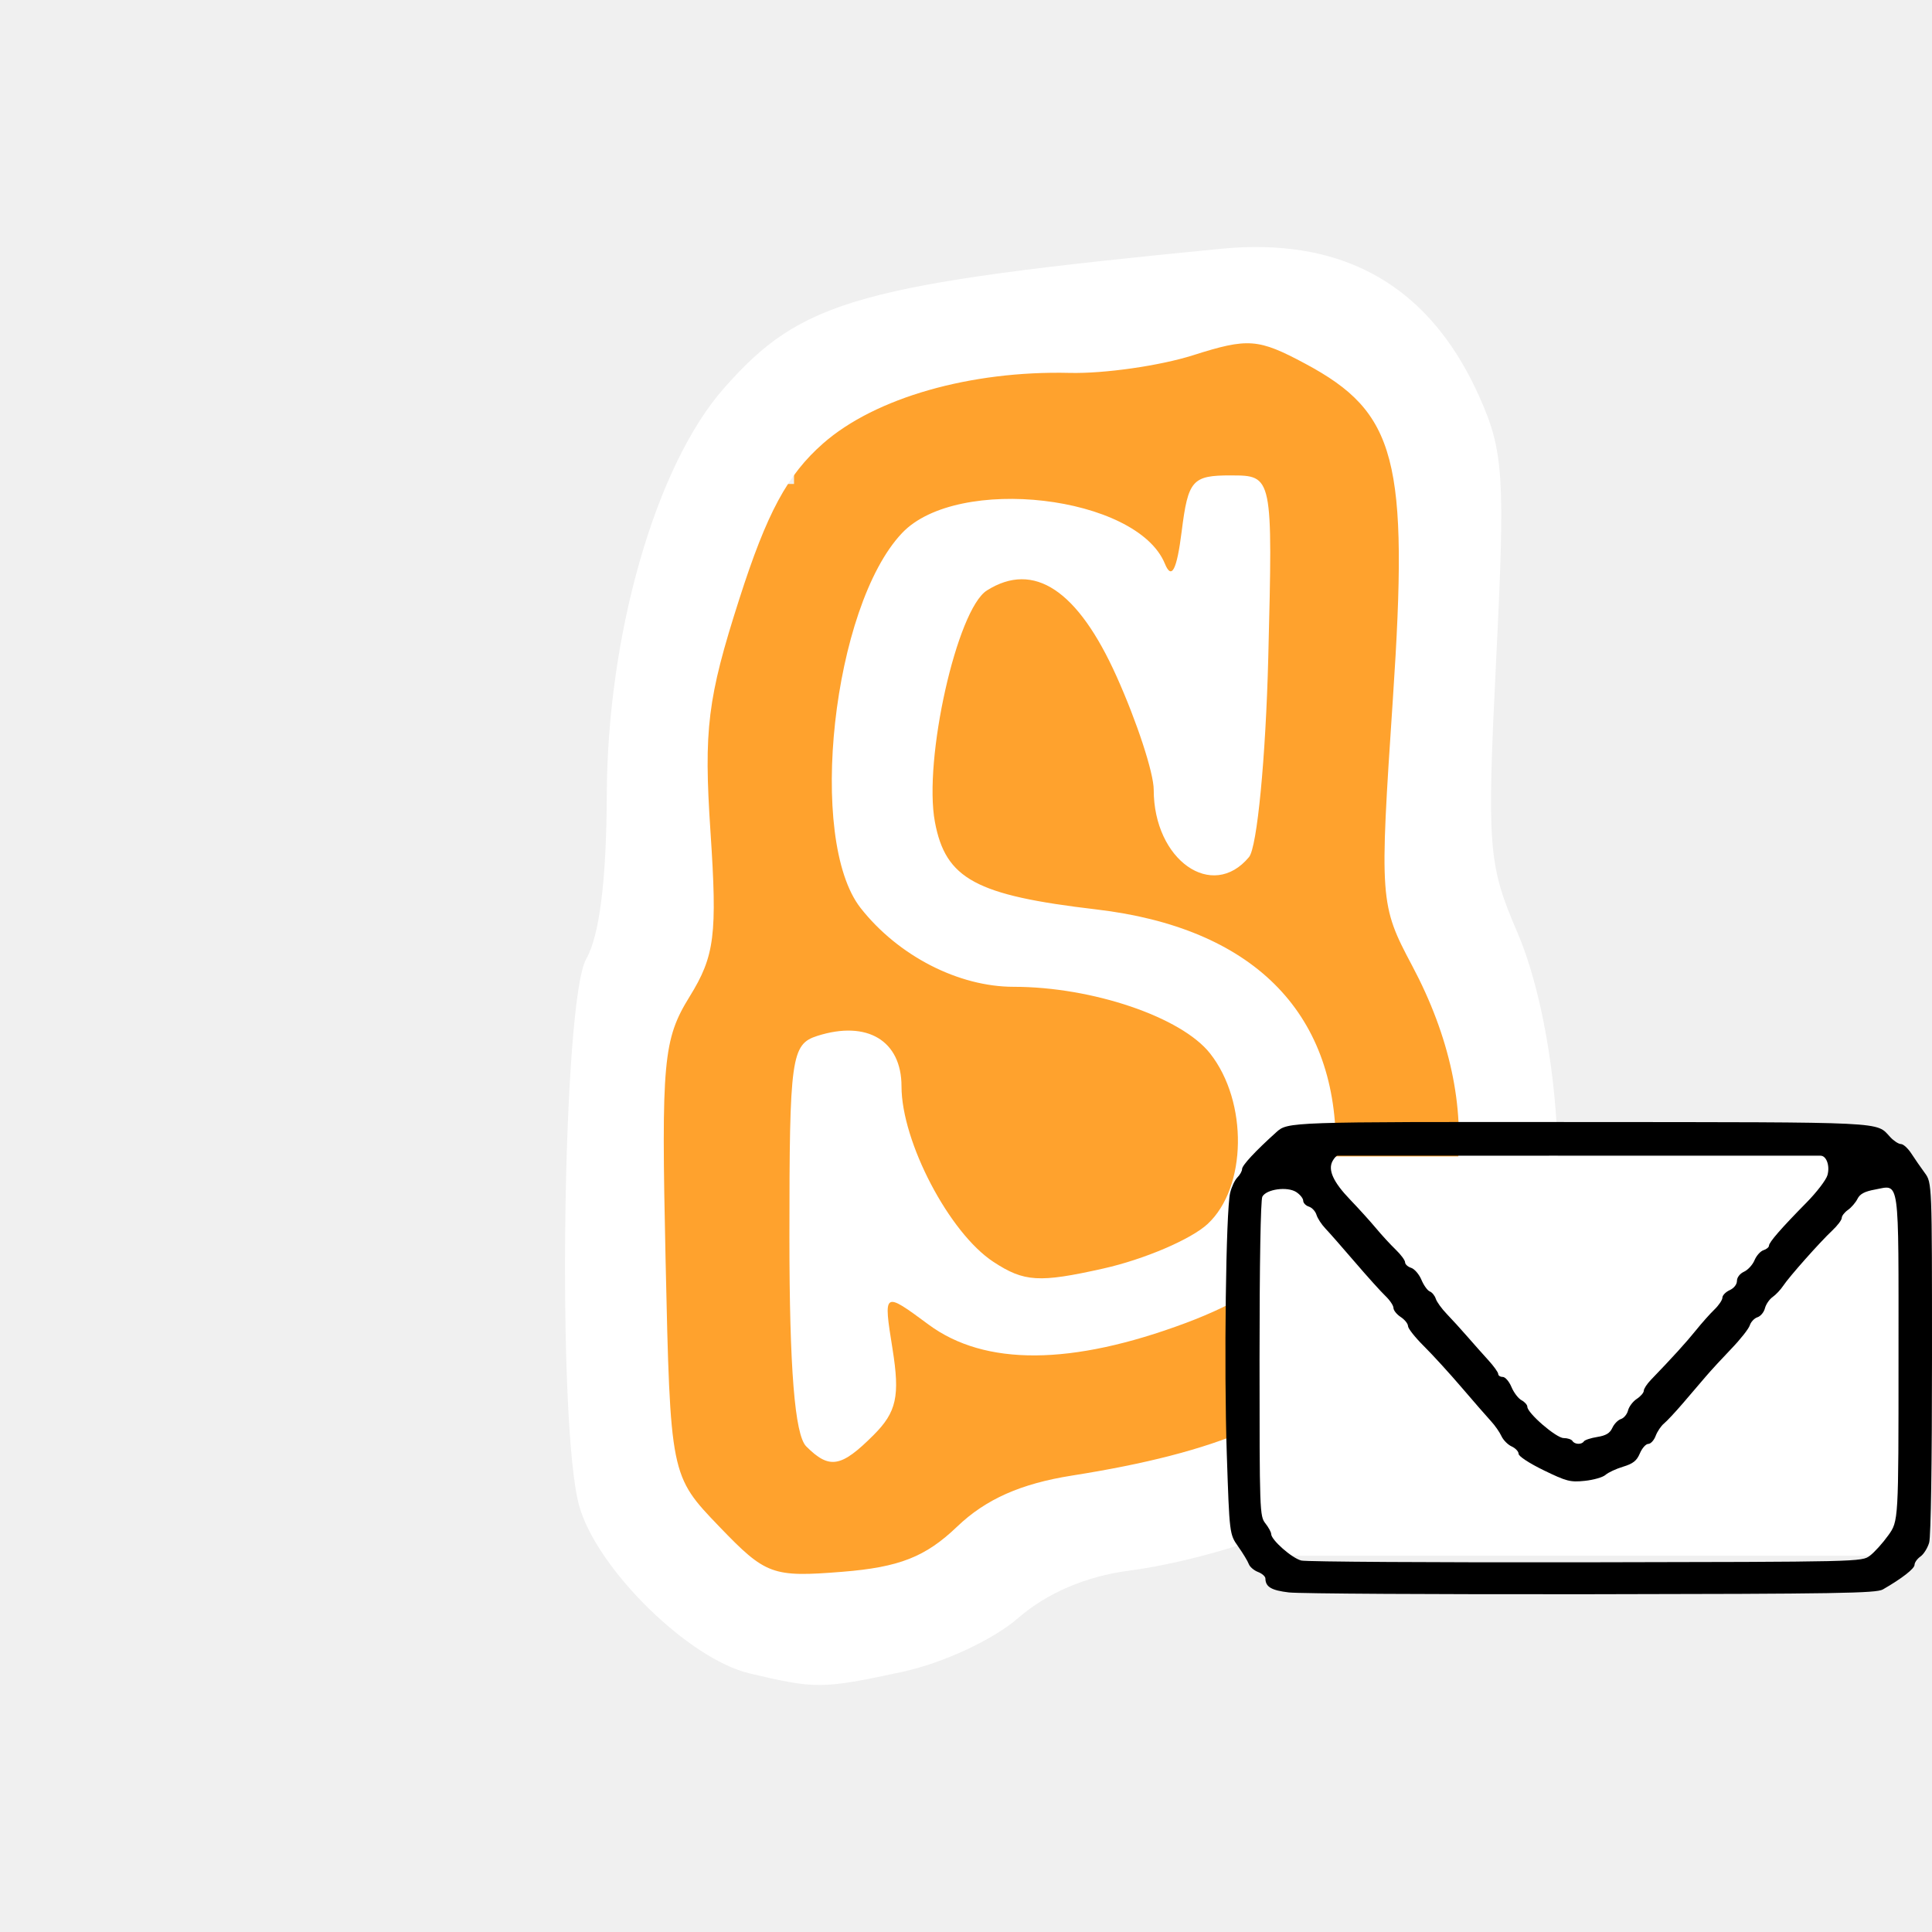
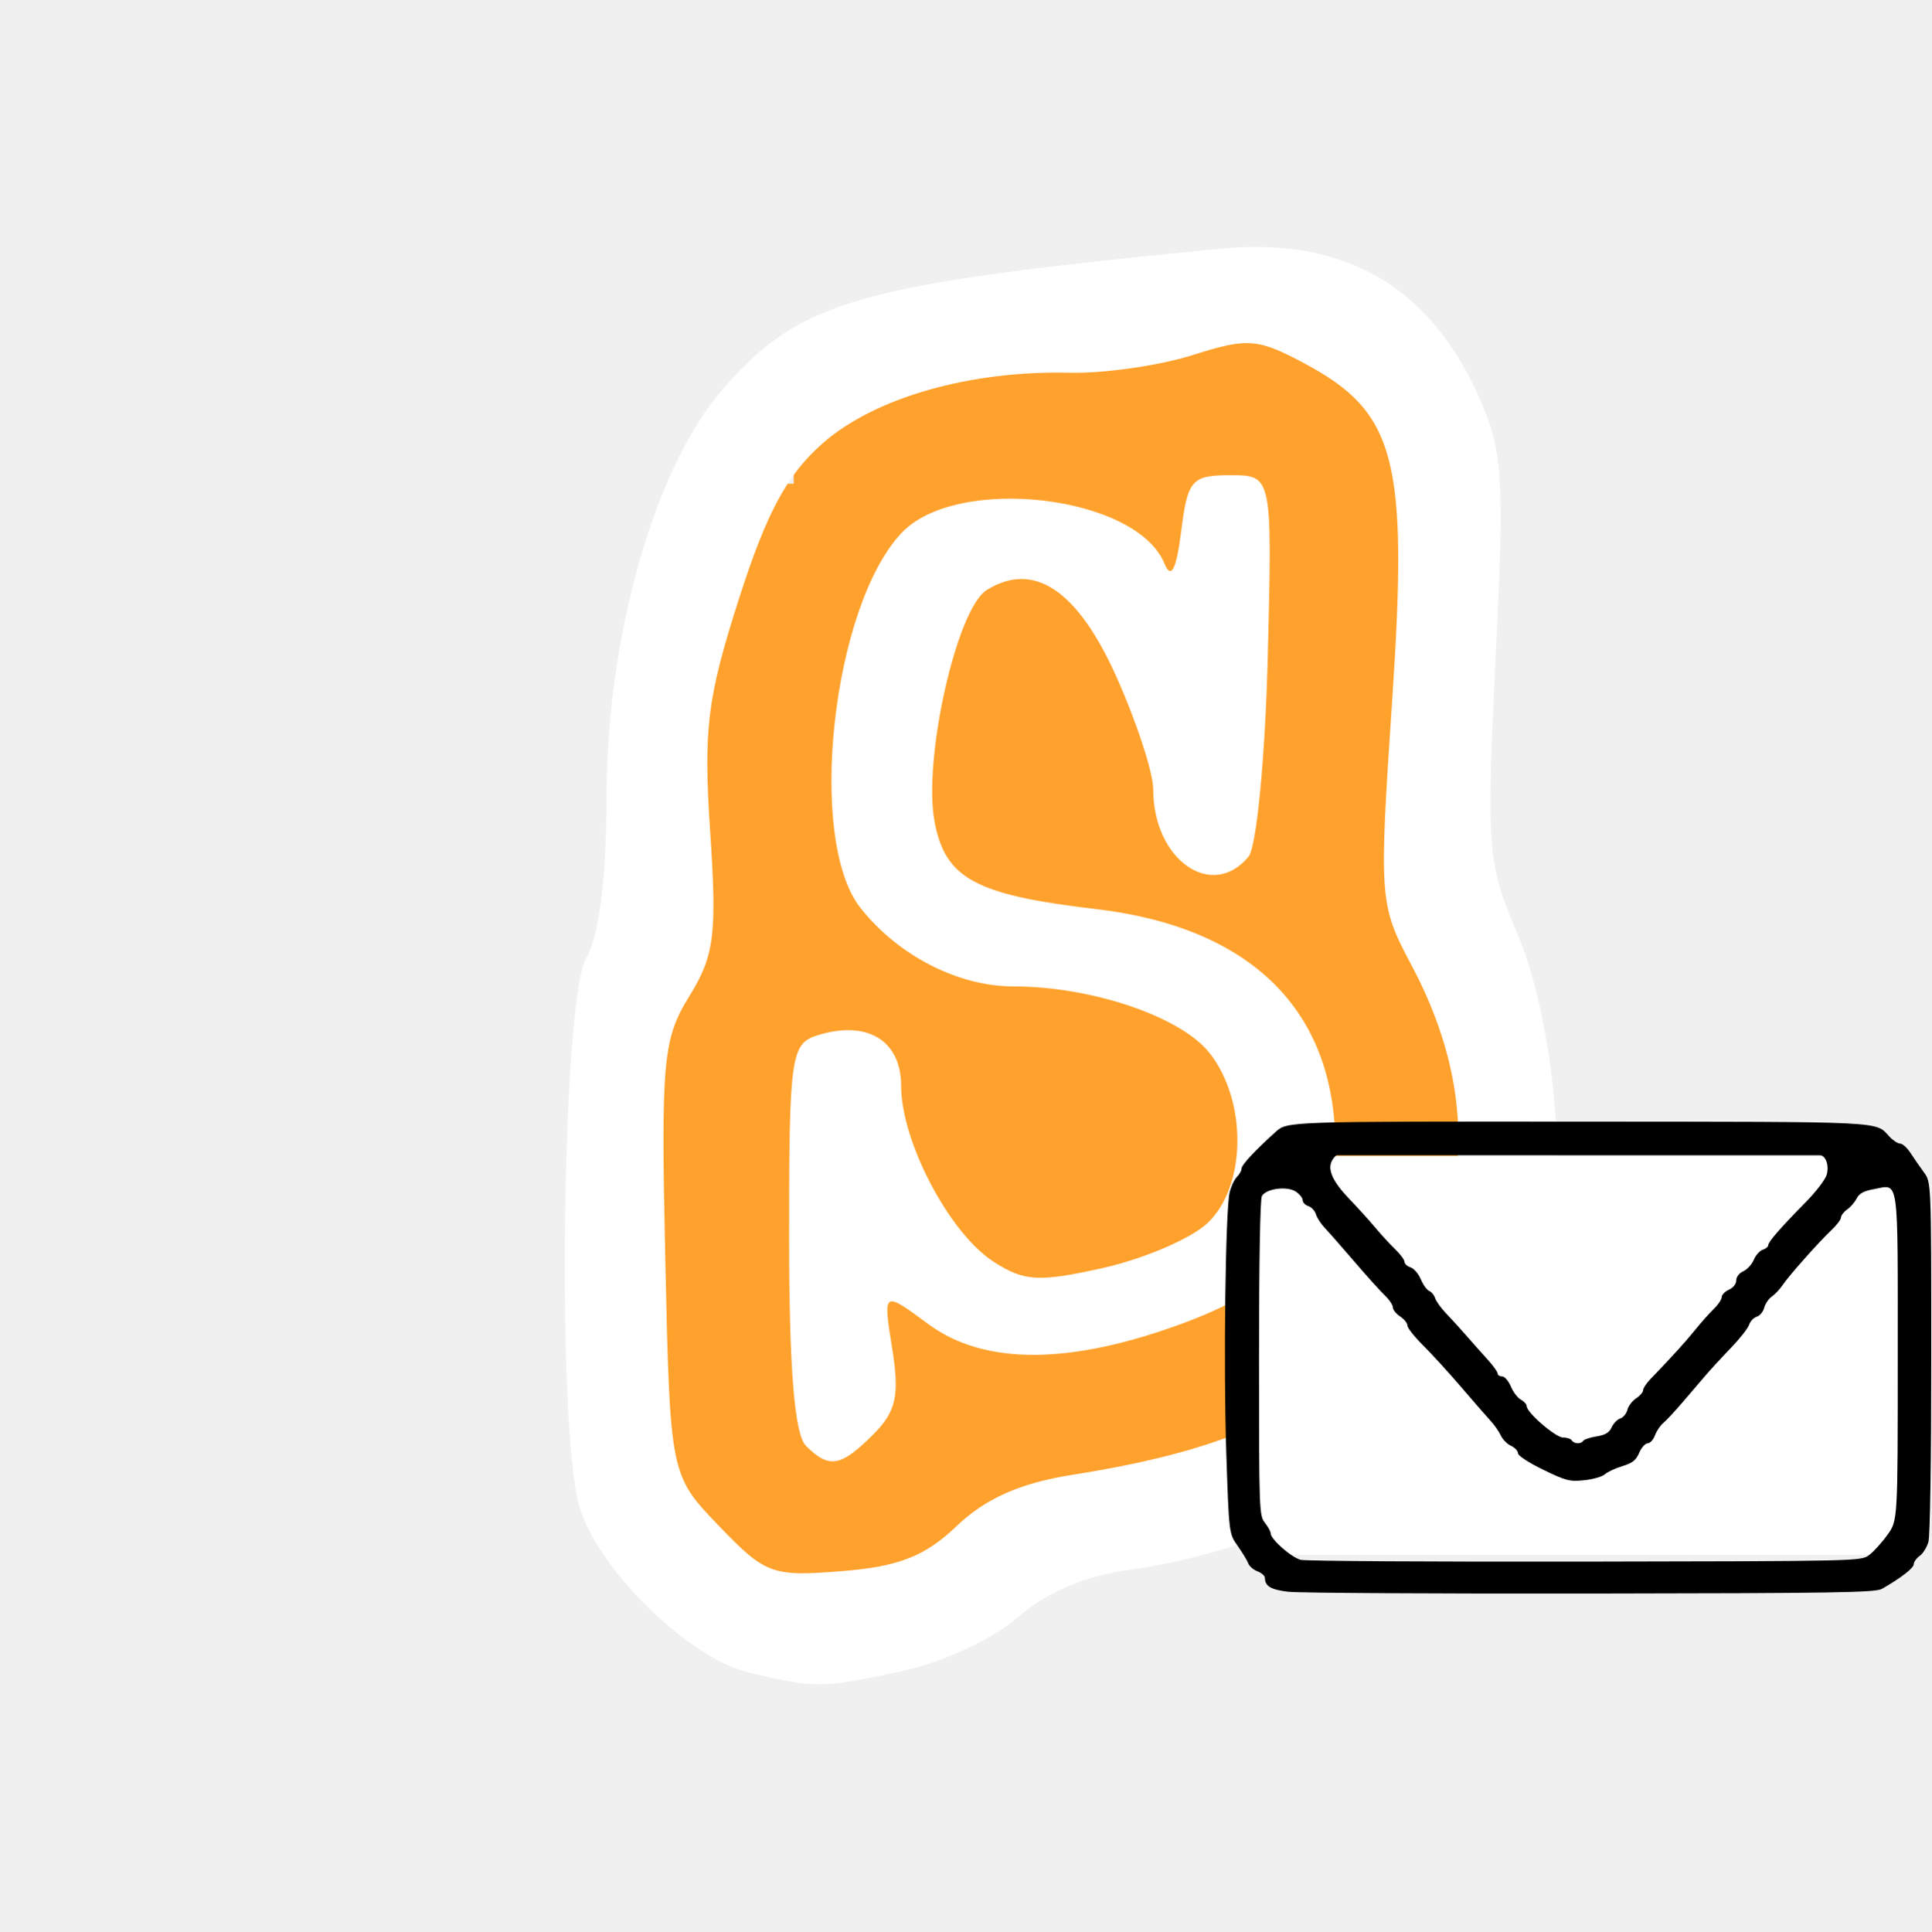
- <svg xmlns="http://www.w3.org/2000/svg" id="svg8" version="1.1" viewBox="0 0 145 145" height="145mm" width="145mm">
-   <defs id="defs2" />
-   <g transform="translate(-14.77417,-93.3158)" id="layer1">
-     <g transform="matrix(0.8257535,0,0,0.8257535,33.53855,28.77946)" id="g949">
-       <path id="rect935" style="opacity:1;fill:#ffa22d;fill-opacity:1;stroke:none;stroke-width:0.226;stroke-miterlimit:4;stroke-dasharray:none" d="M 60.136,193.503 103.412,200.59 97.553,214.885 H 60.136 Z M 35.012,164.371 h 18.976 v 54.523 H 35.012 Z m 6.414,-42.229 H 68.688 V 224.239 H 41.427 Z m 8.018,-13.553 h 55.859 v 33.865 H 49.445 Z m -0.386,24.126 h 62.666 v 68.01 H 49.059 Z" />
-       <path id="rect881" style="opacity:1;fill:#ffffff;fill-opacity:1;stroke:none;stroke-width:1.162;stroke-miterlimit:4;stroke-dasharray:none" d="m 92.285,100.618 c -1.289,-0.038 -2.631,0.009 -4.024,0.147 -33.051,3.222 -38.142,4.654 -45.22,12.715 -6.167,7.024 -10.559,22.301 -10.615,36.92 -0.029,7.746 -0.662,12.793 -1.865,14.898 -2.176,3.807 -2.678,42.393 -0.647,49.706 1.588,5.718 9.93,13.929 15.483,15.242 6.054,1.431 6.591,1.426 13.854,-0.132 3.724,-0.799 8.265,-2.905 10.568,-4.902 2.619,-2.271 6.143,-3.78 10.026,-4.295 8.465,-1.125 19.62,-5.273 24.795,-9.22 5.932,-4.525 11.577,-12.541 13.304,-18.898 1.986,-7.308 0.627,-22.032 -2.758,-29.901 -2.657,-6.177 -2.773,-7.685 -1.92,-24.914 0.822,-16.602 0.674,-18.861 -1.567,-23.847 -3.939,-8.763 -10.392,-13.259 -19.413,-13.518 z m -1.201,8.752 c 1.387,0.105 2.686,0.694 4.823,1.838 8.305,4.447 9.423,8.717 7.969,30.423 -1.227,18.326 -1.198,18.753 1.749,24.295 6.863,12.907 5.377,25.39 -4.159,34.908 -6.27,6.259 -13.46,9.33 -26.765,11.434 -4.643,0.734 -7.838,2.153 -10.426,4.634 -2.88,2.759 -5.266,3.697 -10.446,4.111 -6.355,0.508 -6.951,0.29 -11.17,-4.099 -4.457,-4.637 -4.457,-4.636 -4.89,-24.29 -0.397,-18.035 -0.217,-20.003 2.184,-23.887 2.284,-3.696 2.524,-5.595 1.898,-14.98 -0.621,-9.315 -0.273,-12.13 2.612,-21.136 2.52,-7.868 4.372,-11.308 7.628,-14.167 4.722,-4.146 13.389,-6.624 22.405,-6.407 3.152,0.076 8.203,-0.647 11.225,-1.607 2.501,-0.795 3.978,-1.174 5.365,-1.07 z m -1.945,11.993 c -3.501,0 -3.875,0.425 -4.462,5.094 -0.443,3.522 -0.915,4.425 -1.527,2.93 -2.54,-6.201 -18.843,-8.104 -23.884,-2.788 -6.318,6.661 -8.657,27.869 -3.761,34.094 3.41,4.335 8.885,7.151 13.906,7.151 7.146,0 15.246,2.751 17.851,6.061 3.459,4.398 3.35,12.163 -0.219,15.488 -1.504,1.401 -5.774,3.225 -9.489,4.057 -5.839,1.307 -7.19,1.226 -9.984,-0.604 -4.016,-2.631 -8.357,-10.919 -8.357,-15.953 0,-4.155 -3.118,-6.027 -7.641,-4.591 -2.384,0.757 -2.547,1.927 -2.547,18.296 0,11.904 0.487,17.974 1.527,19.015 2.108,2.108 3.164,1.93 6.126,-1.032 2.086,-2.086 2.404,-3.533 1.719,-7.82 -0.841,-5.261 -0.841,-5.261 3.278,-2.216 5.121,3.785 12.998,3.734 23.385,-0.151 9.415,-3.523 13.63,-8.485 13.63,-16.052 0,-12.306 -7.66,-19.877 -21.783,-21.532 -10.943,-1.282 -13.687,-2.769 -14.657,-7.942 -1.063,-5.668 2.005,-19.336 4.726,-21.049 4.268,-2.688 8.262,-0.039 11.792,7.83 1.852,4.127 3.368,8.758 3.368,10.292 0,6.381 5.322,10.134 8.663,6.109 0.734,-0.884 1.521,-9.05 1.749,-18.147 0.413,-16.539 0.413,-16.537 -3.407,-16.537 z" />
-       <rect style="fill:#ffffff;fill-opacity:1;stroke:none;stroke-width:0.198;stroke-miterlimit:4;stroke-dasharray:none" id="rect901" width="59.207" height="36.291" x="90.961" y="183.26" />
-       <path style="fill:#000000;stroke-width:0.265" d="m 94.439,222.891 c -1.609,-0.188 -2.142,-0.503 -2.152,-1.271 -0.002,-0.185 -0.305,-0.452 -0.672,-0.591 -0.368,-0.14 -0.744,-0.464 -0.838,-0.721 -0.093,-0.257 -0.526,-0.972 -0.963,-1.59 -0.793,-1.123 -0.793,-1.123 -1.038,-8.467 -0.261,-7.832 -0.078,-22.044 0.305,-23.671 0.127,-0.539 0.423,-1.173 0.658,-1.408 0.235,-0.235 0.427,-0.578 0.427,-0.761 0,-0.338 1.201,-1.632 3.11,-3.35 1.049,-0.944 1.049,-0.944 27.478,-0.926 28.478,0.019 26.99,-0.053 28.335,1.381 0.32,0.342 0.755,0.621 0.966,0.621 0.211,0 0.634,0.387 0.941,0.86 0.306,0.473 0.854,1.264 1.217,1.759 0.66,0.899 0.66,0.899 0.66,16.803 0,9.467 -0.104,16.265 -0.256,16.797 -0.141,0.491 -0.498,1.063 -0.794,1.27 -0.296,0.207 -0.537,0.547 -0.537,0.755 0,0.348 -1.16,1.248 -2.881,2.237 -0.6,0.345 -4.086,0.402 -26.488,0.433 -14.188,0.02 -26.553,-0.052 -27.478,-0.161 z m 52.788,-3.34 c 0.409,-0.305 1.161,-1.139 1.673,-1.852 0.93,-1.297 0.93,-1.297 0.93,-16.038 0,-16.836 0.144,-15.806 -2.152,-15.387 -0.93,0.17 -1.356,0.398 -1.579,0.845 -0.168,0.337 -0.558,0.79 -0.867,1.006 -0.309,0.216 -0.562,0.543 -0.562,0.727 0,0.183 -0.387,0.697 -0.86,1.141 -1.126,1.057 -3.919,4.204 -4.46,5.024 -0.234,0.355 -0.667,0.814 -0.962,1.021 -0.295,0.207 -0.61,0.669 -0.7,1.026 -0.09,0.357 -0.395,0.724 -0.678,0.813 -0.283,0.09 -0.597,0.421 -0.697,0.736 -0.1,0.315 -0.85,1.267 -1.667,2.116 -0.817,0.849 -1.862,1.984 -2.322,2.523 -0.46,0.539 -1.397,1.634 -2.082,2.434 -0.685,0.8 -1.463,1.634 -1.73,1.852 -0.266,0.218 -0.606,0.724 -0.756,1.124 -0.149,0.4 -0.452,0.728 -0.671,0.728 -0.22,0 -0.563,0.387 -0.763,0.86 -0.283,0.671 -0.619,0.937 -1.525,1.211 -0.639,0.193 -1.358,0.528 -1.598,0.744 -0.24,0.216 -1.088,0.46 -1.885,0.542 -1.318,0.136 -1.657,0.049 -3.731,-0.96 -1.312,-0.638 -2.282,-1.273 -2.282,-1.494 0,-0.212 -0.285,-0.515 -0.632,-0.673 -0.348,-0.158 -0.766,-0.582 -0.93,-0.941 -0.164,-0.359 -0.592,-0.971 -0.951,-1.36 -0.36,-0.389 -1.555,-1.761 -2.657,-3.049 -1.102,-1.288 -2.651,-2.985 -3.443,-3.77 -0.792,-0.786 -1.44,-1.605 -1.44,-1.819 0,-0.215 -0.298,-0.586 -0.661,-0.824 -0.364,-0.238 -0.661,-0.61 -0.661,-0.826 0,-0.216 -0.331,-0.708 -0.736,-1.094 -0.405,-0.386 -1.654,-1.773 -2.777,-3.083 -1.123,-1.31 -2.326,-2.679 -2.674,-3.043 -0.348,-0.364 -0.712,-0.923 -0.809,-1.243 -0.097,-0.32 -0.407,-0.655 -0.691,-0.745 -0.284,-0.09 -0.516,-0.331 -0.516,-0.537 0,-0.205 -0.283,-0.558 -0.628,-0.784 -0.807,-0.529 -2.718,-0.271 -3.086,0.417 -0.155,0.289 -0.255,6.097 -0.255,14.746 0,13.869 0.015,14.288 0.529,14.942 0.291,0.37 0.529,0.807 0.529,0.971 0,0.539 1.897,2.208 2.743,2.413 0.456,0.111 12.101,0.182 25.879,0.159 24.989,-0.042 25.052,-0.044 25.793,-0.597 z m -25.993,-10.391 c 0.078,-0.126 0.624,-0.307 1.214,-0.401 0.789,-0.126 1.15,-0.343 1.369,-0.823 0.163,-0.359 0.517,-0.722 0.785,-0.807 0.269,-0.085 0.56,-0.438 0.646,-0.785 0.087,-0.346 0.444,-0.818 0.794,-1.047 0.35,-0.229 0.636,-0.562 0.636,-0.739 0,-0.177 0.289,-0.621 0.642,-0.986 1.912,-1.98 3.237,-3.437 4.091,-4.501 0.526,-0.655 1.283,-1.506 1.684,-1.892 0.4,-0.386 0.728,-0.873 0.728,-1.082 0,-0.209 0.298,-0.516 0.661,-0.682 0.391,-0.178 0.661,-0.522 0.661,-0.842 0,-0.316 0.268,-0.662 0.644,-0.834 0.354,-0.161 0.783,-0.631 0.954,-1.044 0.171,-0.413 0.536,-0.822 0.812,-0.91 0.275,-0.087 0.501,-0.273 0.501,-0.413 0,-0.305 1.13,-1.603 3.404,-3.909 0.926,-0.94 1.786,-2.061 1.909,-2.493 0.243,-0.847 -0.083,-1.773 -0.627,-1.779 -0.301,-0.004 -43.493,-0.002 -43.902,0.002 -0.104,7.9e-4 -0.308,0.225 -0.454,0.497 -0.431,0.805 0.074,1.908 1.602,3.498 0.782,0.814 1.839,1.982 2.348,2.594 0.509,0.613 1.313,1.487 1.786,1.942 0.473,0.455 0.86,0.976 0.86,1.158 0,0.182 0.249,0.409 0.553,0.506 0.304,0.097 0.725,0.586 0.934,1.088 0.21,0.502 0.551,0.977 0.76,1.057 0.208,0.08 0.452,0.378 0.543,0.663 0.09,0.285 0.541,0.909 1.002,1.386 0.461,0.477 1.295,1.394 1.854,2.037 0.559,0.643 1.422,1.614 1.918,2.158 0.496,0.544 0.902,1.109 0.902,1.257 0,0.147 0.185,0.268 0.41,0.268 0.226,0 0.583,0.412 0.793,0.916 0.211,0.504 0.621,1.044 0.913,1.2 0.291,0.156 0.53,0.423 0.53,0.594 0,0.578 2.628,2.846 3.298,2.846 0.352,0 0.713,0.119 0.803,0.265 0.201,0.325 0.844,0.347 1.037,0.035 z" id="path853" />
-     </g>
-   </g>
+ <svg xmlns="http://www.w3.org/2000/svg" viewBox="0 0 145 145">
+   <path d="M68.422 95.25l35.736 5.852-4.838 11.804H68.422zm-20.746-24.056h15.67v45.023H47.676zm5.297-34.87h22.511v84.307H52.973zm6.621-11.191h46.126v27.964H59.594zM59.275 45.054h51.747v56.16h-51.747z" fill="#ffa22d" />
+   <path d="M94.969 18.549c-1.064-.032-2.172.007-3.323.121-27.292 2.661-31.496 3.843-37.34 10.499-5.092 5.8-8.719 18.415-8.766 30.487-.024 6.396-.547 10.564-1.54 12.302-1.797 3.143-2.212 35.006-.534 41.045 1.312 4.722 8.2 11.502 12.785 12.586 4.999 1.182 5.442 1.178 11.44-.109 3.075-.659 6.825-2.399 8.727-4.048 2.162-1.875 5.073-3.121 8.279-3.547 6.99-.929 16.201-4.354 20.474-7.614 4.898-3.736 9.559-10.356 10.986-15.605 1.64-6.035.518-18.193-2.278-24.691-2.194-5.1-2.29-6.346-1.586-20.573.679-13.71.557-15.575-1.294-19.692-3.253-7.236-8.581-10.948-16.03-11.162zm-.992 7.227c1.146.086 2.218.573 3.982 1.518 6.858 3.672 7.781 7.198 6.58 25.122-1.014 15.133-.989 15.485 1.444 20.062 5.667 10.658 4.44 20.966-3.434 28.825-5.178 5.168-11.114 7.705-22.101 9.441-3.834.606-6.472 1.778-8.61 3.826-2.378 2.278-4.348 3.053-8.626 3.395-5.248.42-5.74.24-9.224-3.385-3.68-3.829-3.681-3.828-4.038-20.057-.327-14.892-.179-16.518 1.803-19.725 1.886-3.052 2.084-4.62 1.567-12.37-.513-7.692-.225-10.016 2.156-17.453 2.081-6.497 3.61-9.338 6.299-11.698 3.899-3.423 11.056-5.47 18.501-5.291 2.603.063 6.774-.534 9.269-1.327 2.065-.656 3.284-.97 4.43-.883zm-1.606 9.903c-2.891 0-3.2.351-3.685 4.206-.366 2.908-.755 3.654-1.261 2.419-2.097-5.121-15.559-6.692-19.723-2.302-5.217 5.5-7.149 23.013-3.105 28.154 2.816 3.58 7.337 5.905 11.483 5.905 5.901 0 12.59 2.271 14.74 5.005 2.856 3.631 2.766 10.043-.181 12.789-1.242 1.157-4.768 2.663-7.835 3.35-4.821 1.079-5.937 1.012-8.244-.499-3.316-2.173-6.901-9.017-6.901-13.173 0-3.431-2.574-4.977-6.309-3.791-1.969.625-2.103 1.591-2.103 15.108 0 9.829.402 14.842 1.261 15.701 1.741 1.741 2.613 1.594 5.059-.852 1.722-1.723 1.985-2.918 1.419-6.457-.695-4.344-.695-4.344 2.707-1.83 4.229 3.126 10.734 3.084 19.31-.125 7.774-2.909 11.255-7.007 11.255-13.255 0-10.161-6.325-16.413-17.987-17.78-9.036-1.059-11.302-2.287-12.103-6.558-.878-4.681 1.656-15.966 3.902-17.381 3.525-2.22 6.822-.032 9.737 6.465 1.529 3.408 2.781 7.232 2.781 8.499 0 5.269 4.395 8.368 7.153 5.044.606-.73 1.256-7.473 1.444-14.985.341-13.657.341-13.656-2.814-13.656z" fill="#fff" />
+   <path fill="#fff" d="M93.876 86.791h48.89v29.967h-48.89z" />
+   <path d="M96.748 119.517c-1.328-.155-1.769-.416-1.777-1.049-.002-.153-.252-.373-.555-.488-.303-.115-.615-.383-.692-.595-.077-.212-.435-.803-.795-1.313-.655-.927-.655-.927-.857-6.991-.215-6.468-.064-18.203.251-19.546.105-.445.349-.969.543-1.163.194-.194.353-.477.353-.629 0-.279.992-1.348 2.568-2.766.866-.779.866-.779 22.69-.765 23.516.016 22.287-.044 23.398 1.14.265.282.624.513.798.513.174 0 .524.32.777.71.253.391.705 1.044 1.005 1.452.545.742.545.742.545 13.875 0 7.818-.086 13.431-.212 13.87-.116.406-.411.878-.655 1.049-.244.171-.444.452-.444.623 0 .287-.958 1.031-2.379 1.847-.495.285-3.374.332-21.872.357-11.716.016-21.926-.043-22.69-.133zm43.59-2.758c.337-.252.959-.94 1.381-1.529.768-1.071.768-1.071.768-13.244 0-13.902.119-13.052-1.777-12.706-.768.14-1.119.329-1.304.698-.139.278-.461.652-.716.831-.255.179-.464.449-.464.6 0 .151-.32.575-.71.942-.93.873-3.236 3.471-3.683 4.149-.193.293-.55.672-.794.843-.244.171-.504.552-.578.847-.074.295-.326.597-.56.672-.234.074-.493.348-.575.608-.083.26-.702 1.046-1.377 1.747-.675.701-1.537 1.638-1.917 2.083-.38.445-1.154 1.349-1.719 2.01-.566.661-1.208 1.349-1.428 1.529-.22.18-.501.598-.624.929-.123.33-.373.601-.554.601-.182 0-.465.32-.63.71-.234.554-.511.774-1.259 1-.528.16-1.122.436-1.32.614-.198.178-.898.38-1.557.448-1.088.112-1.369.04-3.081-.793-1.083-.527-1.884-1.051-1.884-1.234 0-.175-.235-.425-.522-.556-.287-.131-.633-.481-.768-.777-.135-.297-.489-.802-.786-1.123-.297-.321-1.284-1.454-2.194-2.517-.91-1.063-2.189-2.464-2.843-3.113-.654-.649-1.189-1.325-1.189-1.502 0-.178-.246-.484-.546-.681-.3-.197-.546-.504-.546-.682 0-.178-.273-.585-.607-.903-.334-.319-1.366-1.464-2.293-2.546-.927-1.081-1.921-2.212-2.208-2.513-.288-.3-.588-.762-.668-1.027-.08-.264-.336-.541-.571-.616-.234-.074-.426-.274-.426-.443 0-.169-.233-.461-.519-.648-.667-.437-2.244-.224-2.548.345-.128.238-.211 5.035-.211 12.176 0 11.452.012 11.798.437 12.338.24.306.437.666.437.801 0 .445 1.566 1.823 2.265 1.992.376.091 9.993.15 21.37.131 20.635-.035 20.687-.036 21.298-.493zm-21.464-8.58c.064-.104.516-.253 1.002-.331.652-.104.95-.283 1.13-.68.135-.296.427-.596.649-.666.222-.07.462-.362.534-.648.072-.286.367-.675.656-.864.289-.189.525-.464.525-.61 0-.146.238-.513.53-.814 1.579-1.635 2.673-2.838 3.378-3.717.434-.541 1.06-1.244 1.39-1.562.33-.319.601-.721.601-.893 0-.173.246-.426.546-.563.323-.147.546-.431.546-.695 0-.261.221-.547.531-.688.292-.133.647-.521.788-.862.141-.341.443-.679.67-.751.227-.072.413-.226.413-.341 0-.252.933-1.323 2.811-3.228.765-.776 1.475-1.702 1.577-2.058.201-.7-.068-1.464-.517-1.469-.249-.003-35.914-.002-36.252.002-.086.001-.255.185-.375.41-.356.665.061 1.576 1.323 2.889.646.672 1.519 1.636 1.939 2.142.421.506 1.084 1.228 1.475 1.603.391.376.71.806.71.956 0 .15.206.338.457.418.251.08.599.484.772.898.173.414.455.807.627.873.172.066.374.312.448.548.075.235.447.75.828 1.144.381.394 1.07 1.151 1.531 1.682.462.531 1.174 1.333 1.584 1.782.41.449.745.916.745 1.038 0 .122.152.221.339.221.186 0 .481.341.655.757.174.416.513.862.754.991.241.129.437.349.437.49 0 .478 2.17 2.35 2.723 2.35.29 0 .589.098.663.218.166.269.697.287.856.029z" />
</svg>
